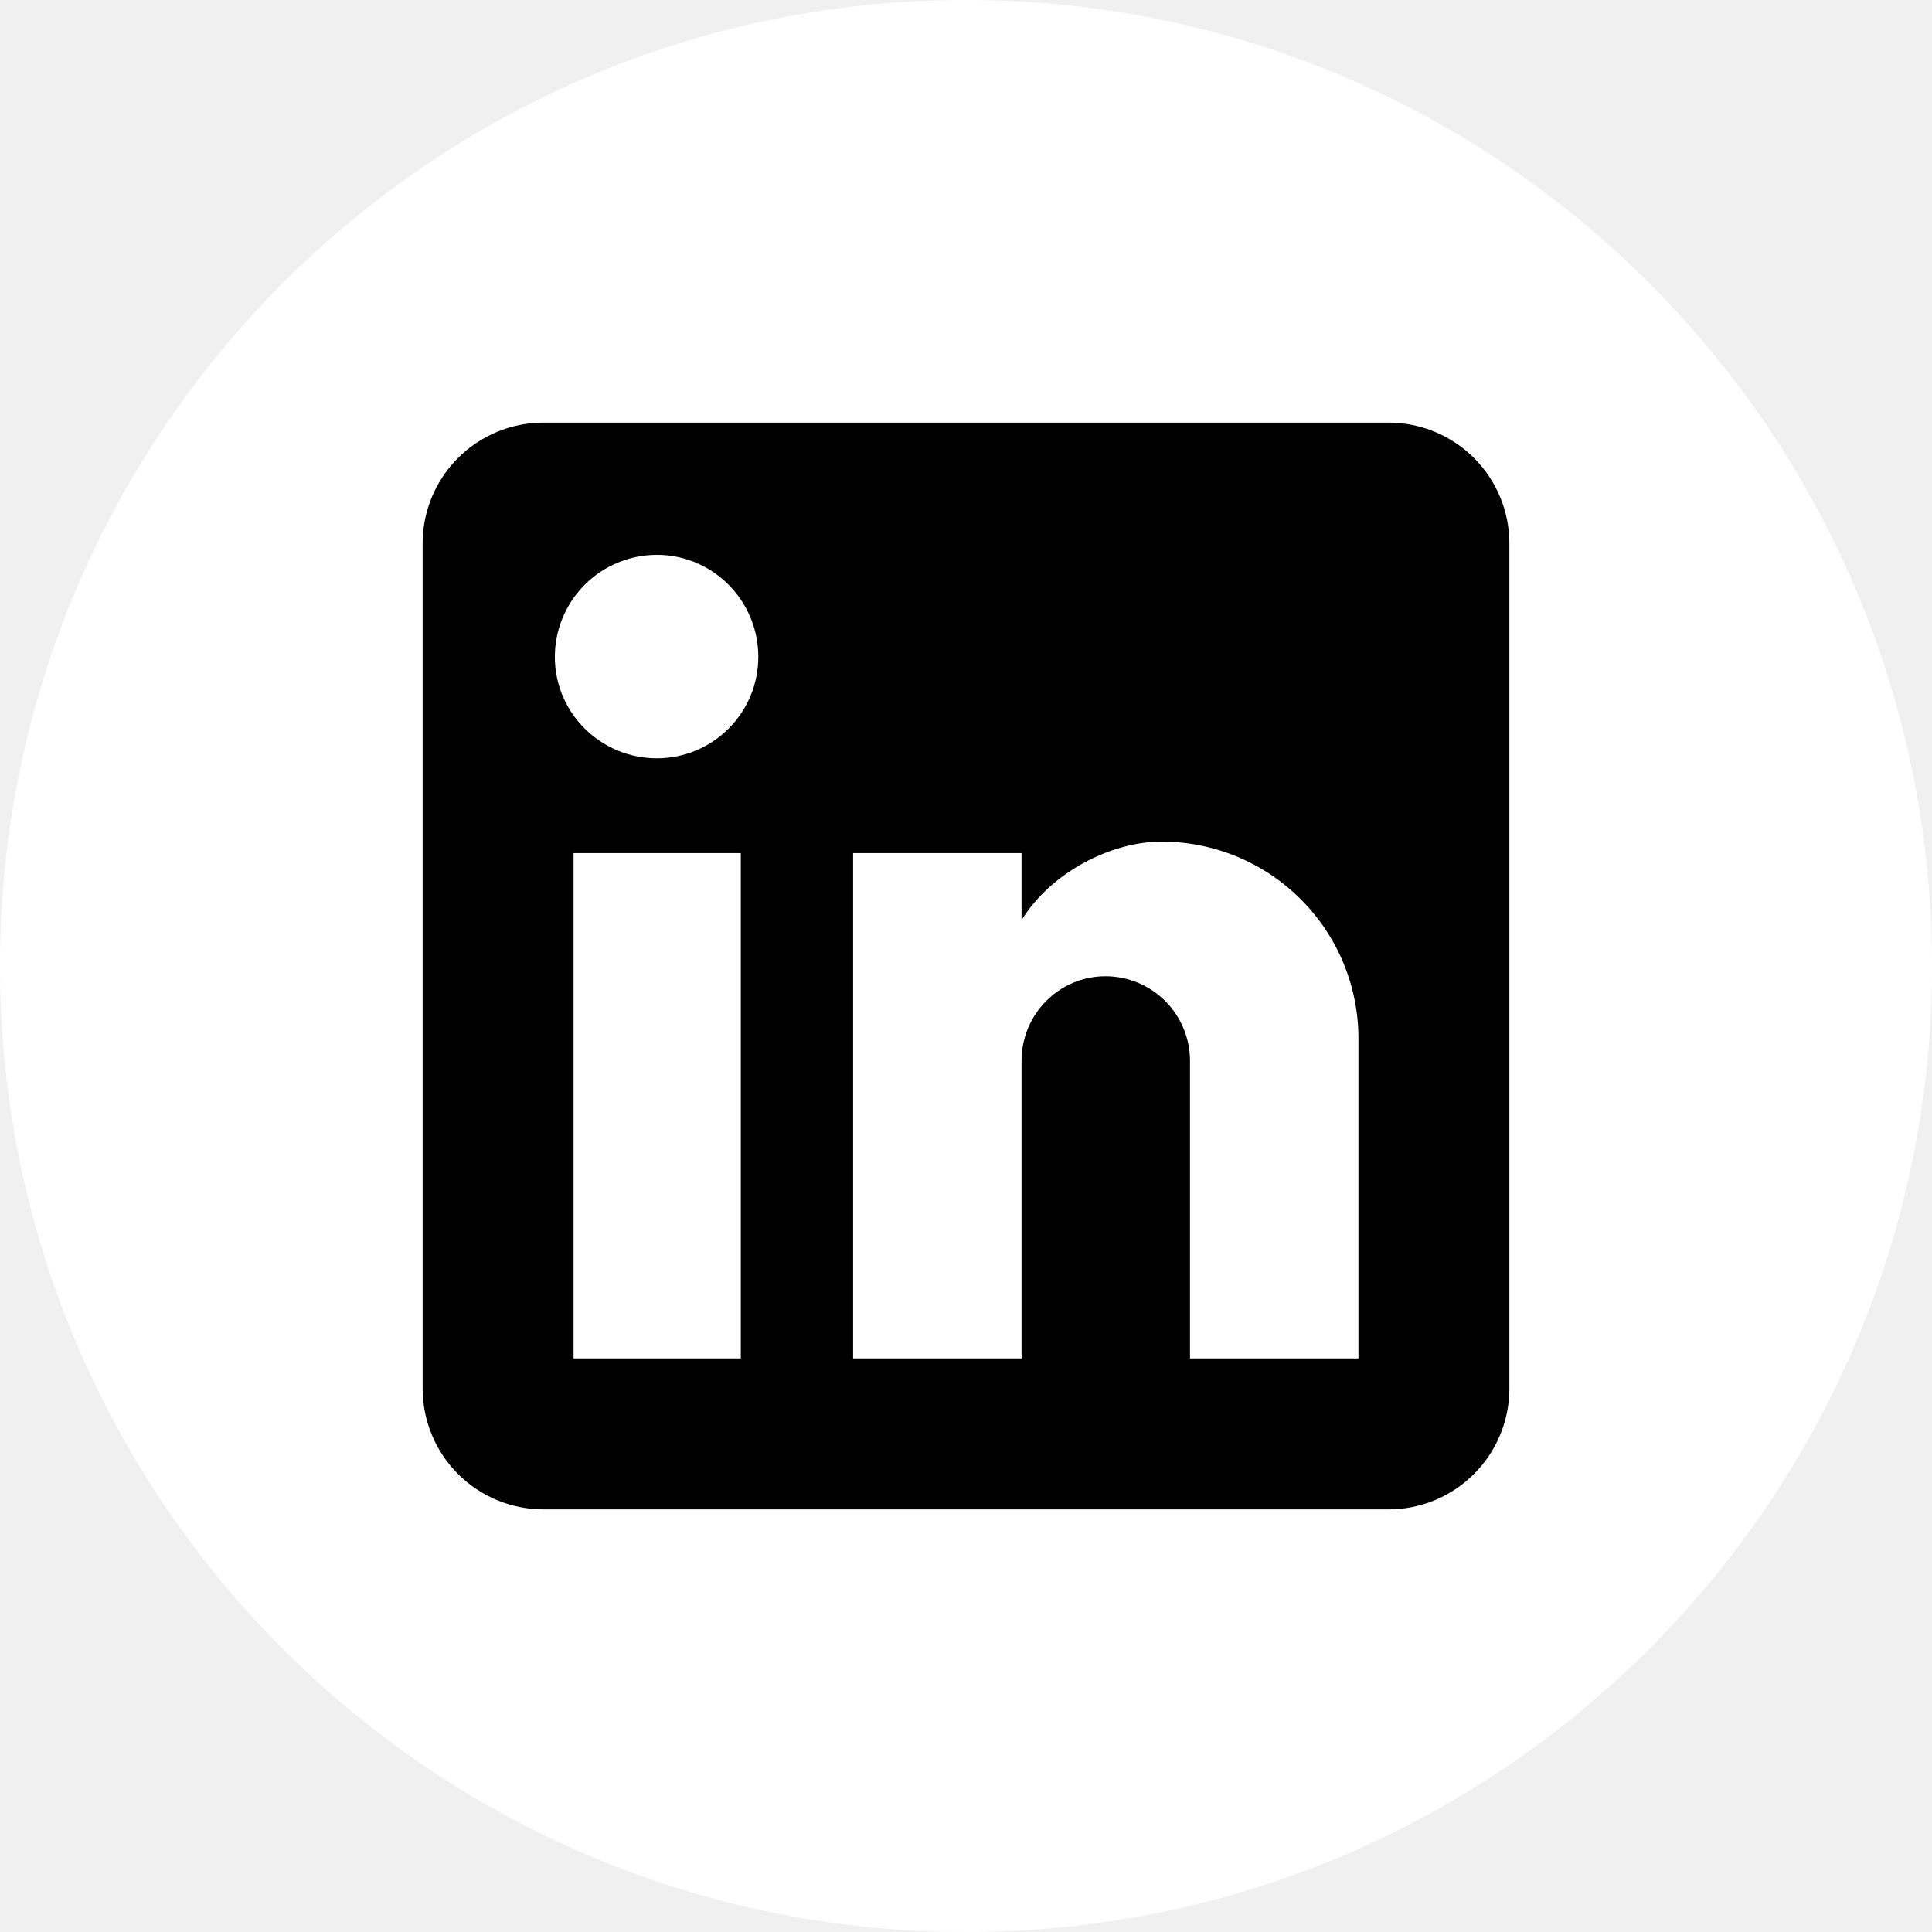
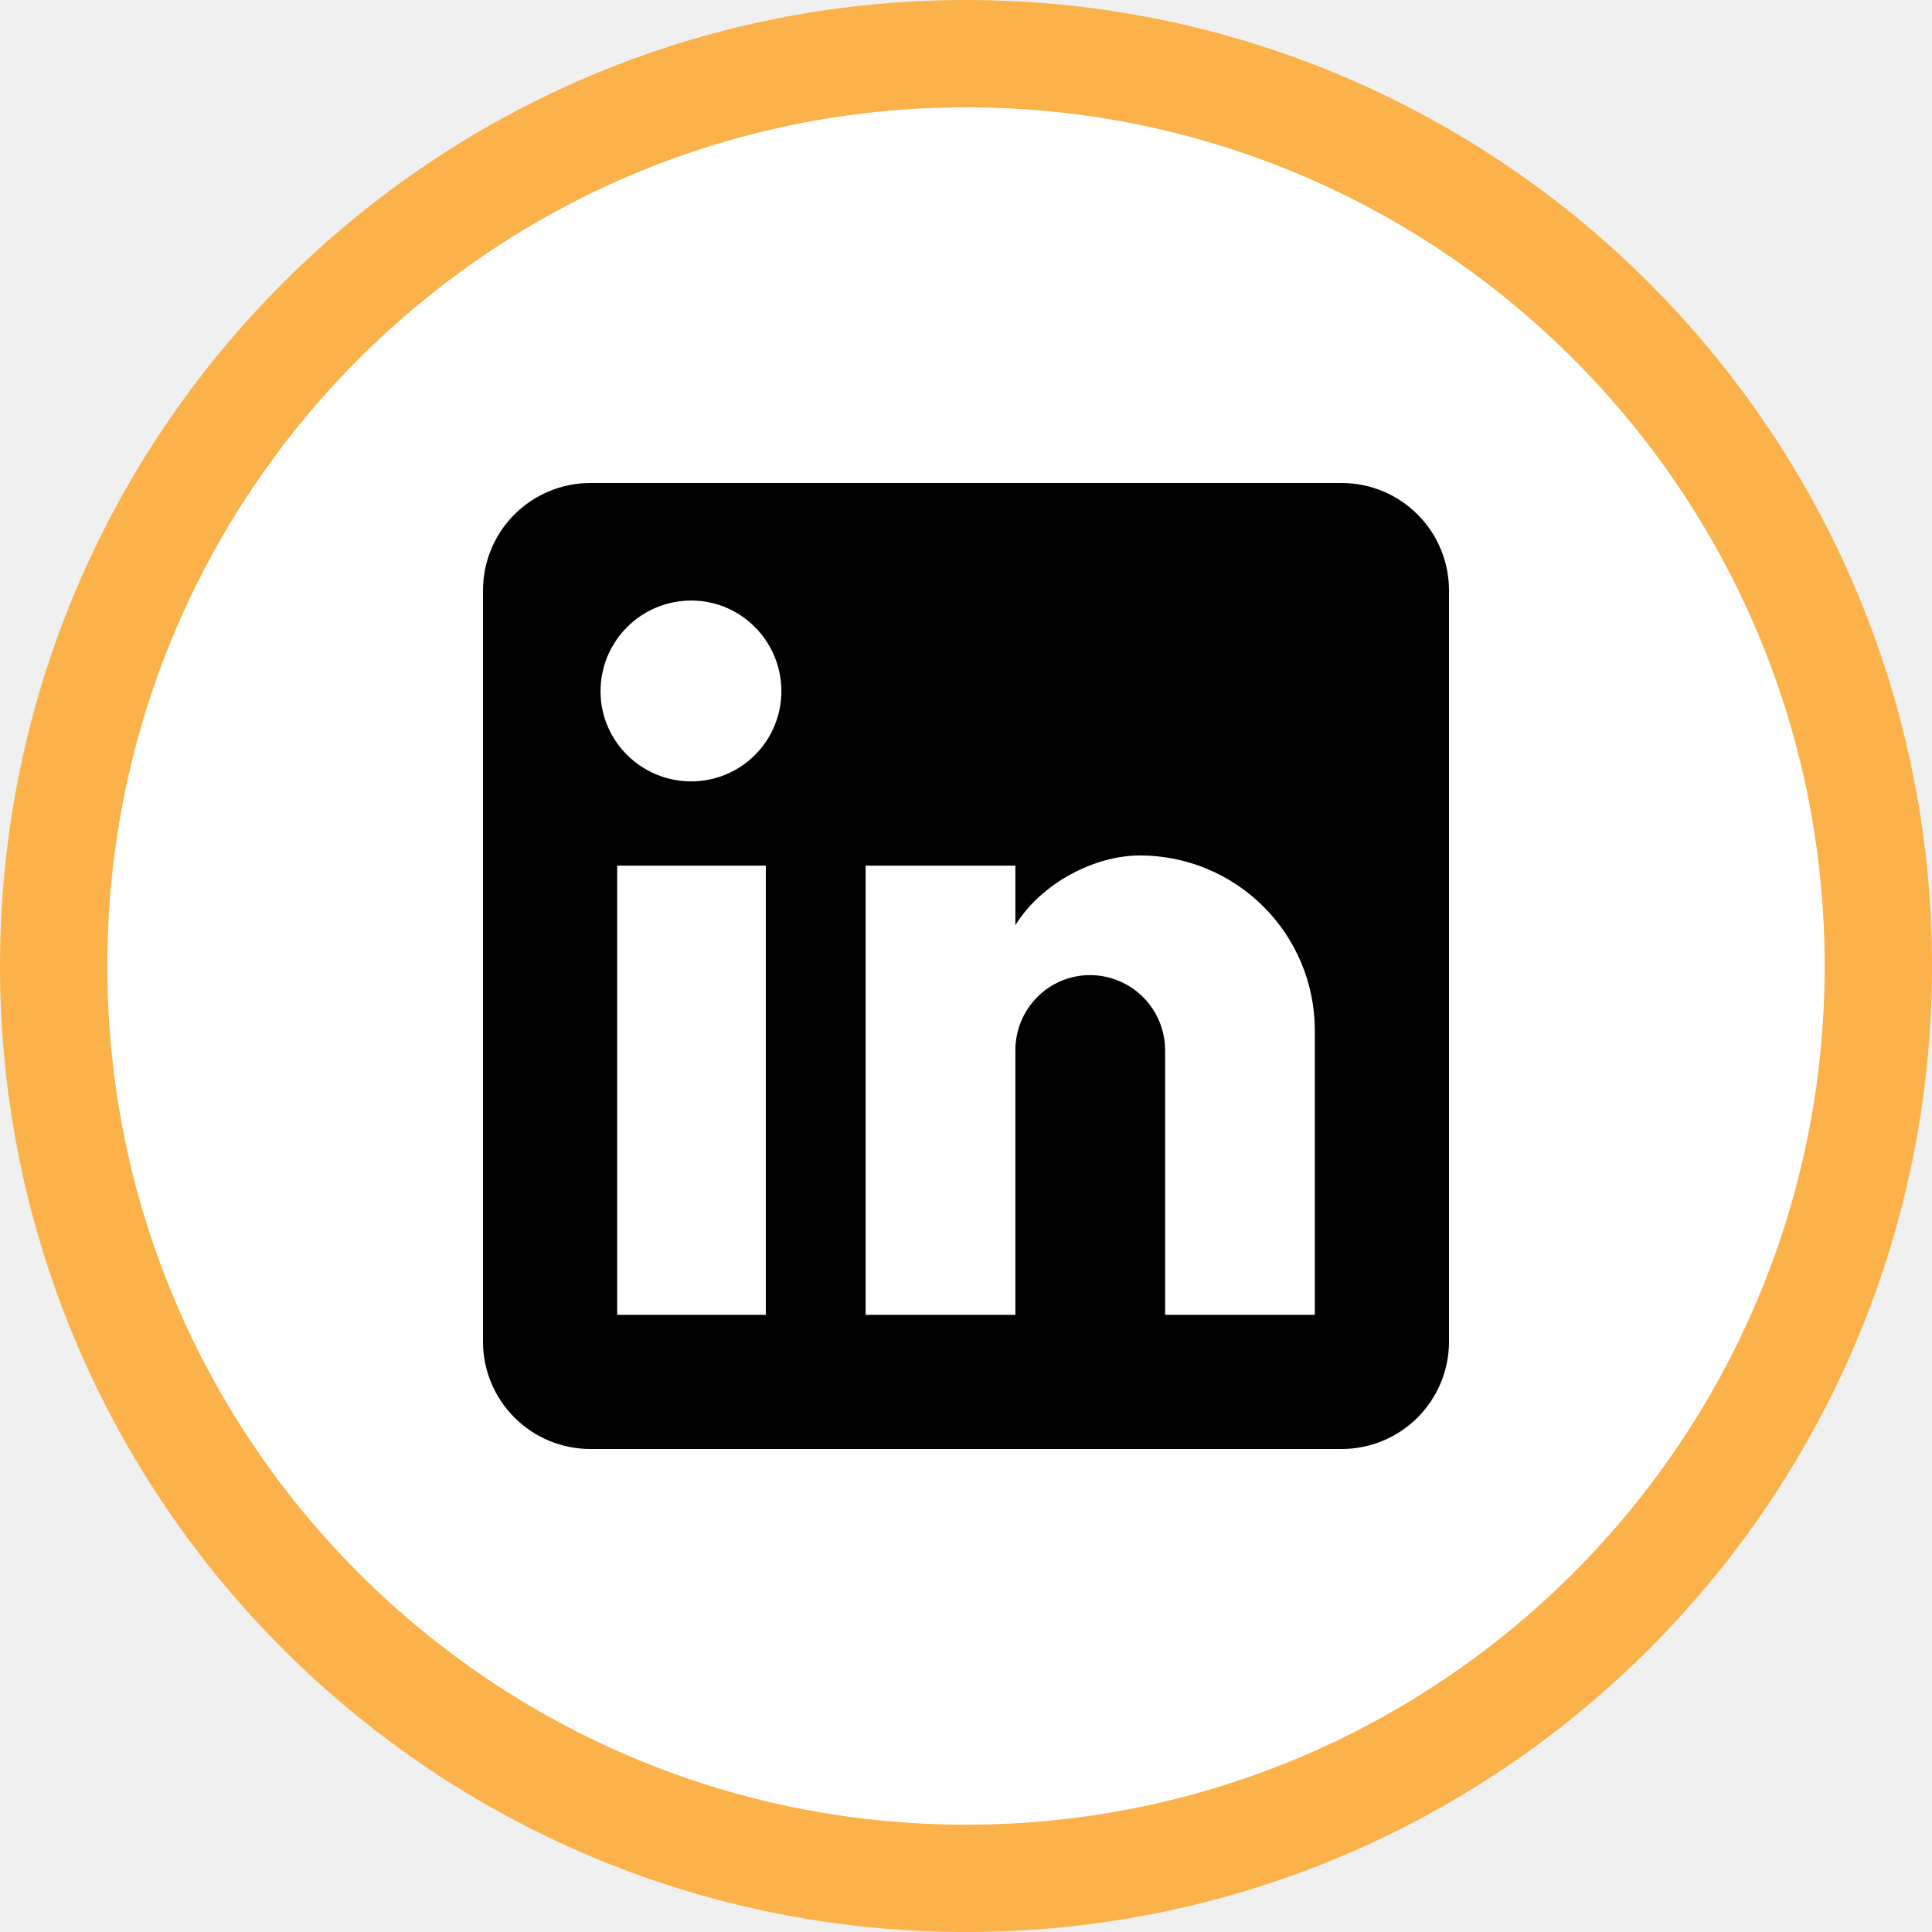
- <svg xmlns="http://www.w3.org/2000/svg" width="32" height="32" viewBox="0 0 32 32" fill="none">
-   <circle cx="16" cy="16" r="16" fill="white" />
-   <g clip-path="url(#clip0_130_763)">
-     <path d="M23 7C23.53 7 24.039 7.211 24.414 7.586C24.789 7.961 25 8.47 25 9V23C25 23.53 24.789 24.039 24.414 24.414C24.039 24.789 23.53 25 23 25H9C8.47 25 7.961 24.789 7.586 24.414C7.211 24.039 7 23.53 7 23V9C7 8.47 7.211 7.961 7.586 7.586C7.961 7.211 8.47 7 9 7H23ZM22.5 22.5V17.2C22.5 16.335 22.157 15.506 21.545 14.895C20.934 14.284 20.105 13.94 19.24 13.94C18.39 13.94 17.4 14.46 16.92 15.24V14.13H14.13V22.5H16.92V17.57C16.92 16.8 17.54 16.17 18.31 16.17C18.681 16.17 19.037 16.317 19.3 16.58C19.562 16.843 19.71 17.199 19.71 17.57V22.5H22.5ZM10.88 12.56C11.326 12.56 11.753 12.383 12.068 12.068C12.383 11.753 12.56 11.326 12.56 10.88C12.56 9.95 11.81 9.19 10.88 9.19C10.432 9.19 10.002 9.368 9.685 9.685C9.368 10.002 9.19 10.432 9.19 10.88C9.19 11.81 9.95 12.56 10.88 12.56ZM12.27 22.5V14.13H9.5V22.5H12.27Z" fill="black" />
+ <svg xmlns="http://www.w3.org/2000/svg" width="36" height="36" viewBox="0 0 36 36" fill="none">
+   <circle cx="18" cy="18" r="17" fill="white" stroke="#FBB24A" stroke-width="2" />
+   <g clip-path="url(#clip0_726_2232)">
+     <path d="M25 9C25.53 9 26.039 9.211 26.414 9.586C26.789 9.961 27 10.47 27 11V25C27 25.53 26.789 26.039 26.414 26.414C26.039 26.789 25.53 27 25 27H11C10.47 27 9.961 26.789 9.586 26.414C9.211 26.039 9 25.53 9 25V11C9 10.47 9.211 9.961 9.586 9.586C9.961 9.211 10.47 9 11 9H25ZM24.5 24.5V19.2C24.5 18.335 24.157 17.506 23.545 16.895C22.934 16.284 22.105 15.94 21.24 15.94C20.39 15.94 19.4 16.46 18.92 17.24V16.13H16.13V24.5H18.92V19.57C18.92 18.8 19.54 18.17 20.31 18.17C20.681 18.17 21.037 18.317 21.3 18.58C21.562 18.843 21.71 19.199 21.71 19.57V24.5H24.5ZM12.88 14.56C13.326 14.56 13.753 14.383 14.068 14.068C14.383 13.753 14.56 13.326 14.56 12.88C14.56 11.95 13.81 11.19 12.88 11.19C12.432 11.19 12.002 11.368 11.685 11.685C11.368 12.002 11.19 12.432 11.19 12.88C11.19 13.81 11.95 14.56 12.88 14.56ZM14.27 24.5V16.13H11.5V24.5H14.27Z" fill="black" />
  </g>
  <defs>
-     <clipPath id="clip0_130_763">
-       <rect width="24" height="24" fill="white" transform="translate(4 4)" />
+     <clipPath id="clip0_726_2232">
+       <rect width="24" height="24" fill="white" transform="translate(6 6)" />
    </clipPath>
  </defs>
</svg>
